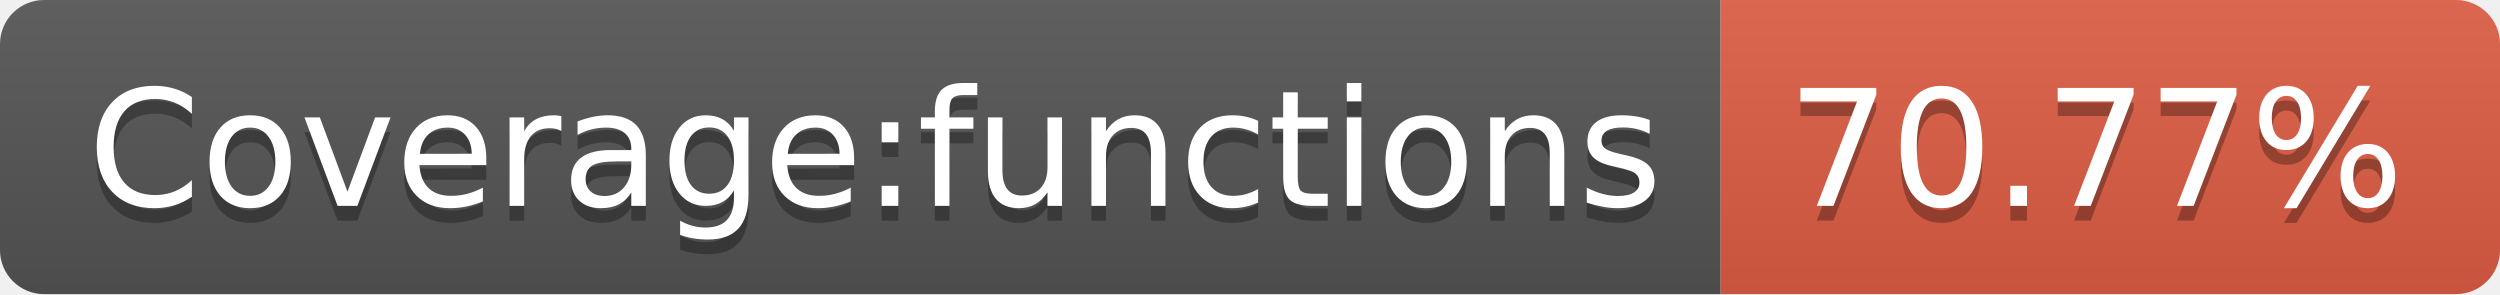
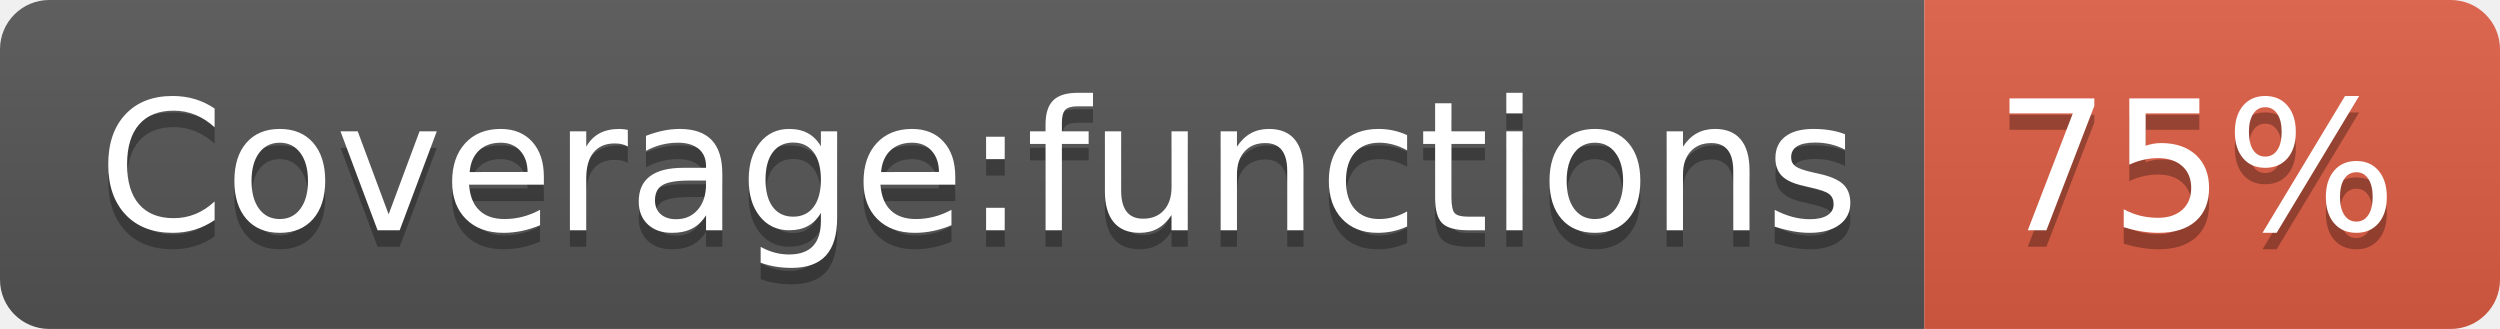
- <svg xmlns="http://www.w3.org/2000/svg" width="170" height="20">
+ <svg xmlns="http://www.w3.org/2000/svg" width="152" height="20">
  <linearGradient id="b" x2="0" y2="100%">
    <stop offset="0" stop-color="#bbb" stop-opacity=".1" />
    <stop offset="1" stop-opacity=".1" />
  </linearGradient>
  <clipPath id="a">
-     <rect width="170" height="20" rx="3" fill="#fff" />
+     <rect width="152" height="20" rx="3" fill="#fff" />
  </clipPath>
  <g clip-path="url(#a)">
    <path fill="#555" d="M0 0h117v20H0z" />
-     <path fill="#e05d44" d="M117 0h53v20H117z" />
-     <path fill="url(#b)" d="M0 0h170v20H0z" />
+     <path fill="#e05d44" d="M117 0h35v20H117z" />
+     <path fill="url(#b)" d="M0 0h152v20H0z" />
  </g>
  <g fill="#fff" text-anchor="middle" font-family="DejaVu Sans,Verdana,Geneva,sans-serif" font-size="110">
    <text x="595" y="150" fill="#010101" fill-opacity=".3" transform="scale(.1)" textLength="1070">Coverage:functions</text>
    <text x="595" y="140" transform="scale(.1)" textLength="1070">Coverage:functions</text>
-     <text x="1425" y="150" fill="#010101" fill-opacity=".3" transform="scale(.1)" textLength="430">70.77%</text>
-     <text x="1425" y="140" transform="scale(.1)" textLength="430">70.77%</text>
+     <text x="1335" y="150" fill="#010101" fill-opacity=".3" transform="scale(.1)" textLength="250">75%</text>
+     <text x="1335" y="140" transform="scale(.1)" textLength="250">75%</text>
  </g>
</svg>
